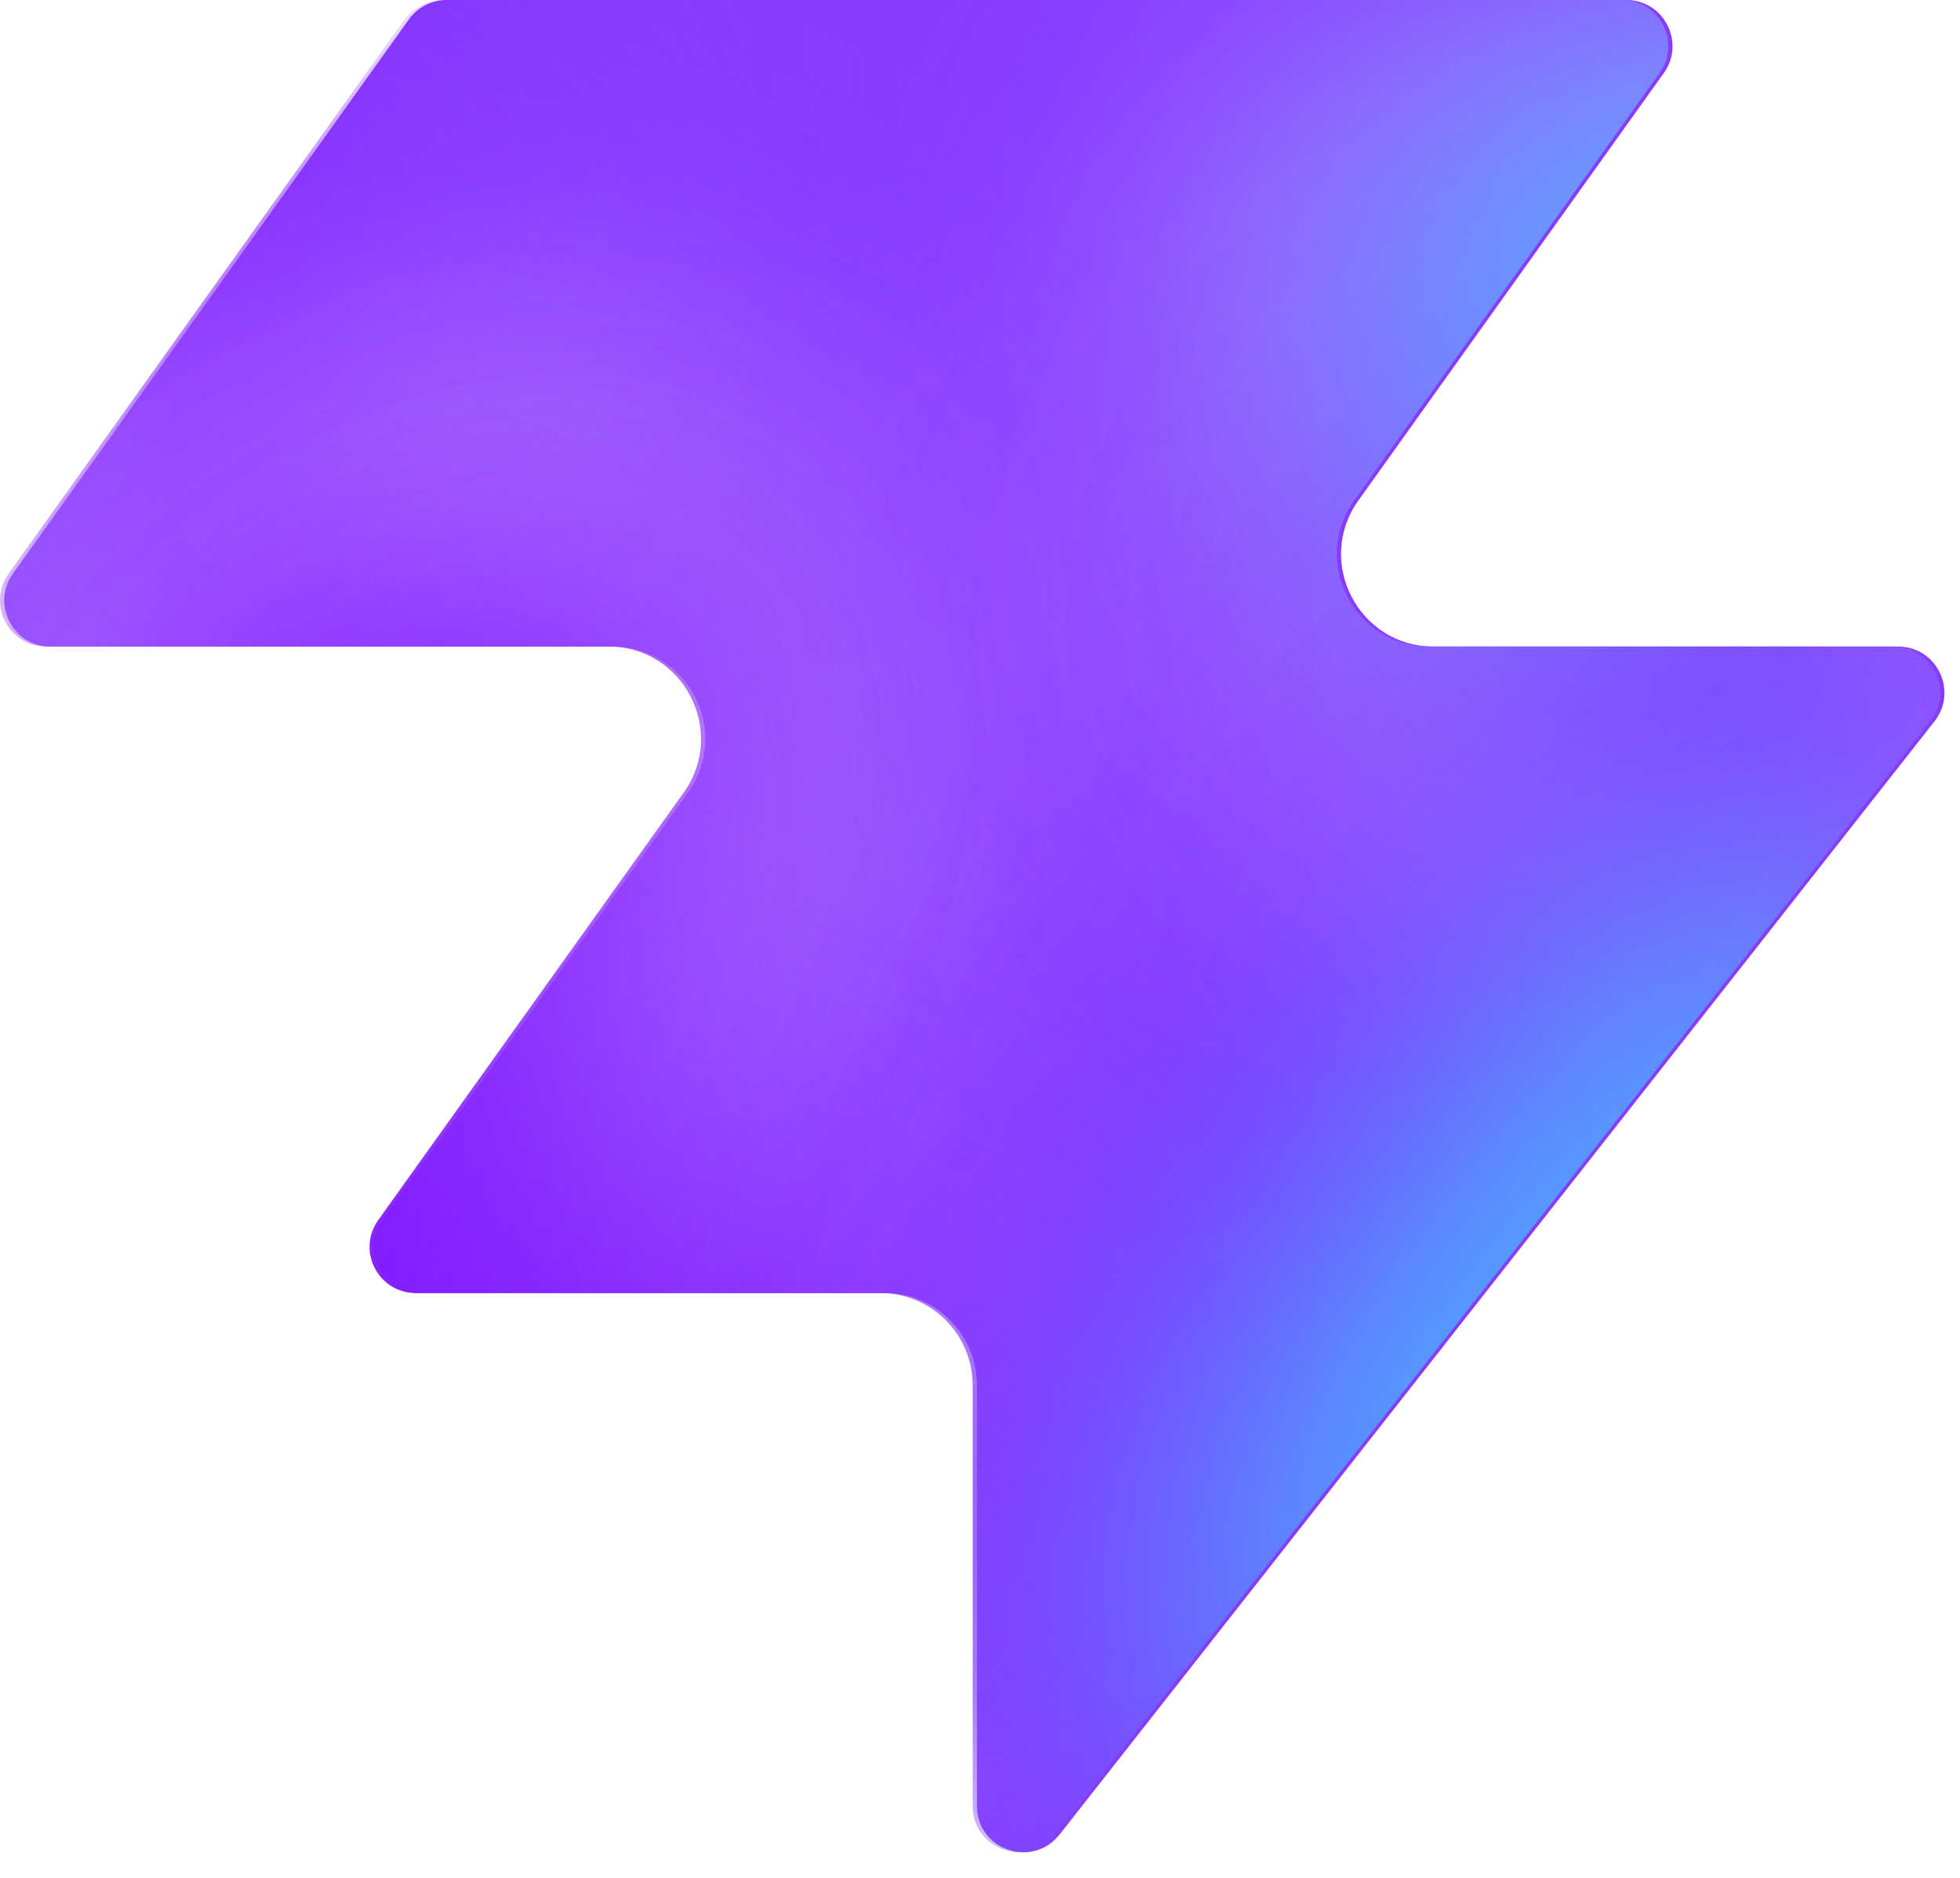
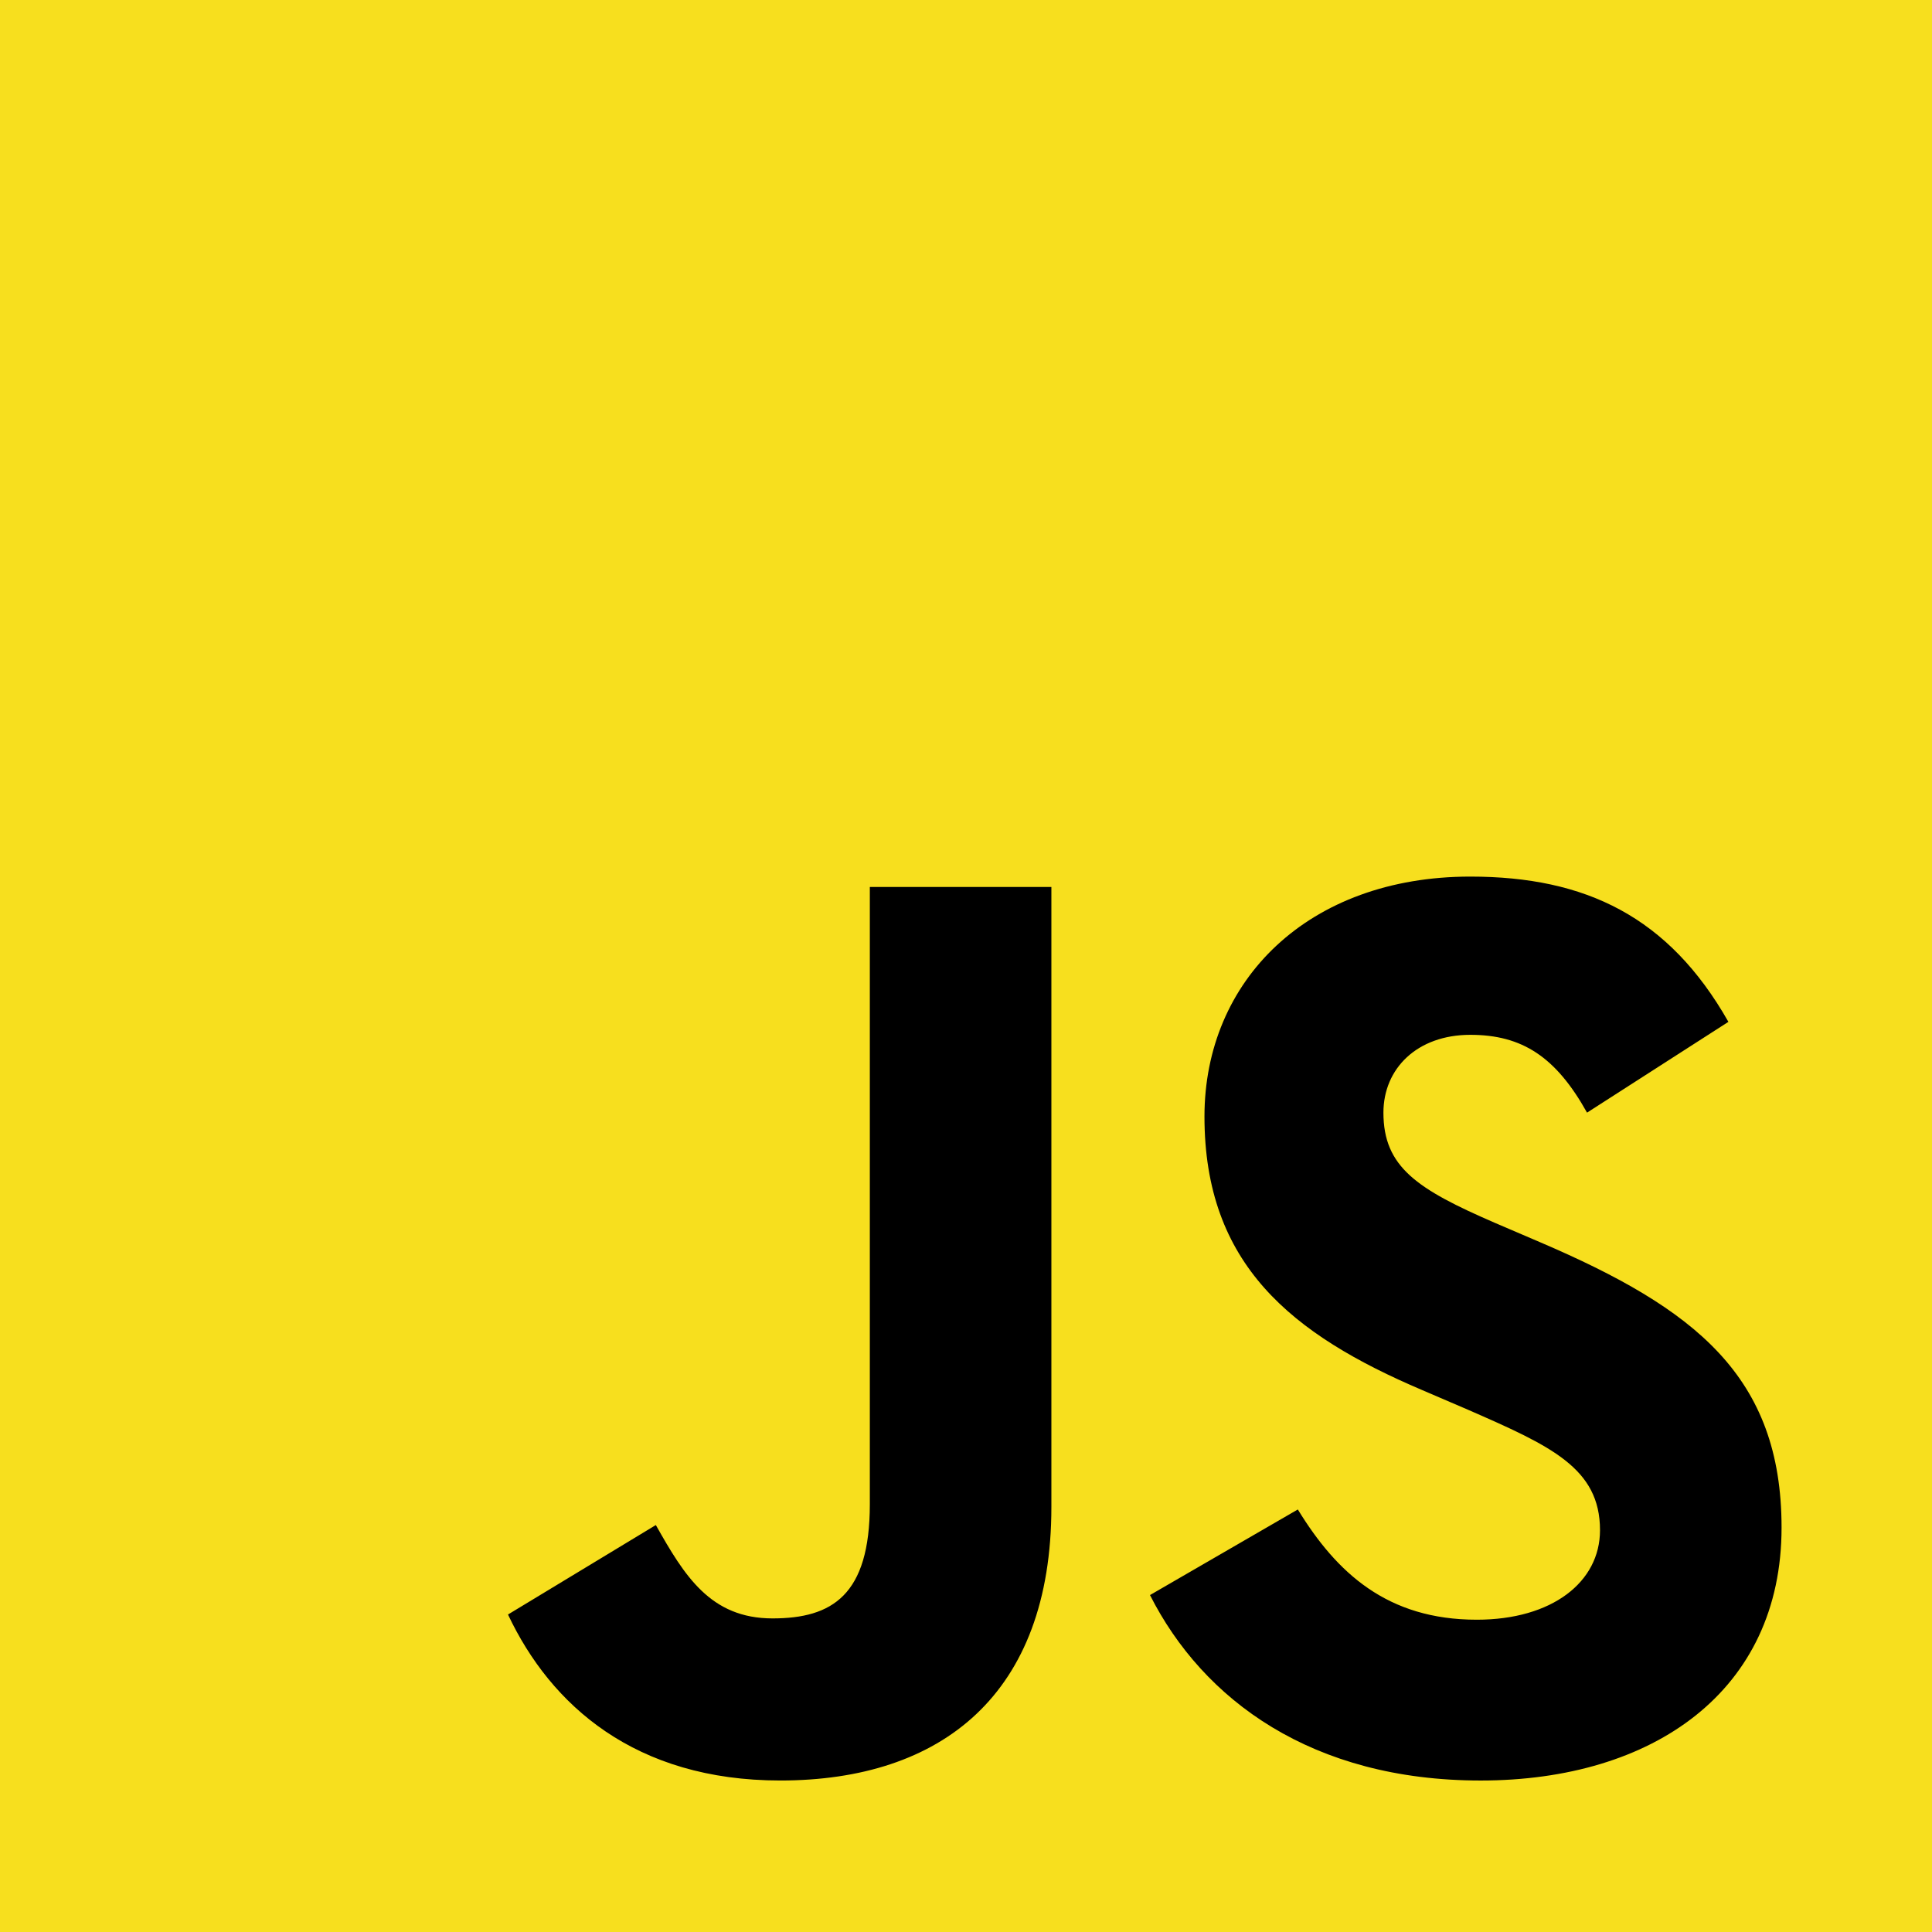
- <svg xmlns="http://www.w3.org/2000/svg" width="48" height="46" fill="none" viewBox="0 0 48 46">
-   <path fill="#863bff" d="M25.946 44.938c-.664.845-2.021.375-2.021-.698V33.937a2.26 2.26 0 0 0-2.262-2.262H10.287c-.92 0-1.456-1.04-.92-1.788l7.48-10.471c1.07-1.497 0-3.578-1.842-3.578H1.237c-.92 0-1.456-1.04-.92-1.788L10.013.474c.214-.297.556-.474.92-.474h28.894c.92 0 1.456 1.04.92 1.788l-7.48 10.471c-1.07 1.498 0 3.579 1.842 3.579h11.377c.943 0 1.473 1.088.89 1.83L25.947 44.94z" style="fill:#863bff;fill:color(display-p3 .525 .23 1);fill-opacity:1" />
-   <mask id="a" width="48" height="46" x="0" y="0" maskUnits="userSpaceOnUse" style="mask-type:alpha">
-     <path fill="#000" d="M25.842 44.938c-.664.844-2.021.375-2.021-.698V33.937a2.26 2.26 0 0 0-2.262-2.262H10.183c-.92 0-1.456-1.04-.92-1.788l7.48-10.471c1.07-1.498 0-3.579-1.842-3.579H1.133c-.92 0-1.456-1.04-.92-1.787L9.91.473c.214-.297.556-.474.92-.474h28.894c.92 0 1.456 1.04.92 1.788l-7.48 10.471c-1.07 1.498 0 3.578 1.842 3.578h11.377c.943 0 1.473 1.088.89 1.832L25.843 44.94z" style="fill:#000;fill-opacity:1" />
-   </mask>
-   <g mask="url(#a)">
-     <g filter="url(#b)">
-       <ellipse cx="5.508" cy="14.704" fill="#ede6ff" rx="5.508" ry="14.704" style="fill:#ede6ff;fill:color(display-p3 .927 .903 1);fill-opacity:1" transform="matrix(.00324 1 1 -.00324 -4.47 31.516)" />
-     </g>
-     <g filter="url(#c)">
-       <ellipse cx="10.399" cy="29.851" fill="#ede6ff" rx="10.399" ry="29.851" style="fill:#ede6ff;fill:color(display-p3 .927 .903 1);fill-opacity:1" transform="matrix(.00324 1 1 -.00324 -39.328 7.883)" />
-     </g>
-     <g filter="url(#d)">
-       <ellipse cx="5.508" cy="30.487" fill="#7e14ff" rx="5.508" ry="30.487" style="fill:#7e14ff;fill:color(display-p3 .492 .077 1);fill-opacity:1" transform="rotate(89.814 -25.913 -14.639)scale(1 -1)" />
-     </g>
-     <g filter="url(#e)">
-       <ellipse cx="5.508" cy="30.599" fill="#7e14ff" rx="5.508" ry="30.599" style="fill:#7e14ff;fill:color(display-p3 .492 .077 1);fill-opacity:1" transform="rotate(89.814 -32.644 -3.334)scale(1 -1)" />
-     </g>
-     <g filter="url(#f)">
-       <ellipse cx="5.508" cy="30.599" fill="#7e14ff" rx="5.508" ry="30.599" style="fill:#7e14ff;fill:color(display-p3 .492 .077 1);fill-opacity:1" transform="matrix(.00324 1 1 -.00324 -34.34 30.47)" />
-     </g>
-     <g filter="url(#g)">
-       <ellipse cx="14.072" cy="22.078" fill="#ede6ff" rx="14.072" ry="22.078" style="fill:#ede6ff;fill:color(display-p3 .927 .903 1);fill-opacity:1" transform="rotate(93.35 24.506 48.493)scale(-1 1)" />
-     </g>
-     <g filter="url(#h)">
-       <ellipse cx="3.47" cy="21.501" fill="#7e14ff" rx="3.47" ry="21.501" style="fill:#7e14ff;fill:color(display-p3 .492 .077 1);fill-opacity:1" transform="rotate(89.009 28.708 47.59)scale(-1 1)" />
-     </g>
-     <g filter="url(#i)">
-       <ellipse cx="3.47" cy="21.501" fill="#7e14ff" rx="3.47" ry="21.501" style="fill:#7e14ff;fill:color(display-p3 .492 .077 1);fill-opacity:1" transform="rotate(89.009 28.708 47.59)scale(-1 1)" />
-     </g>
-     <g filter="url(#j)">
-       <ellipse cx=".387" cy="8.972" fill="#7e14ff" rx="4.407" ry="29.108" style="fill:#7e14ff;fill:color(display-p3 .492 .077 1);fill-opacity:1" transform="rotate(39.51 .387 8.972)" />
-     </g>
-     <g filter="url(#k)">
-       <ellipse cx="47.523" cy="-6.092" fill="#7e14ff" rx="4.407" ry="29.108" style="fill:#7e14ff;fill:color(display-p3 .492 .077 1);fill-opacity:1" transform="rotate(37.892 47.523 -6.092)" />
-     </g>
-     <g filter="url(#l)">
-       <ellipse cx="41.412" cy="6.333" fill="#47bfff" rx="5.971" ry="9.665" style="fill:#47bfff;fill:color(display-p3 .28 .748 1);fill-opacity:1" transform="rotate(37.892 41.412 6.333)" />
-     </g>
-     <g filter="url(#m)">
-       <ellipse cx="-1.879" cy="38.332" fill="#7e14ff" rx="4.407" ry="29.108" style="fill:#7e14ff;fill:color(display-p3 .492 .077 1);fill-opacity:1" transform="rotate(37.892 -1.88 38.332)" />
-     </g>
-     <g filter="url(#n)">
-       <ellipse cx="-1.879" cy="38.332" fill="#7e14ff" rx="4.407" ry="29.108" style="fill:#7e14ff;fill:color(display-p3 .492 .077 1);fill-opacity:1" transform="rotate(37.892 -1.88 38.332)" />
-     </g>
-     <g filter="url(#o)">
-       <ellipse cx="35.651" cy="29.907" fill="#7e14ff" rx="4.407" ry="29.108" style="fill:#7e14ff;fill:color(display-p3 .492 .077 1);fill-opacity:1" transform="rotate(37.892 35.651 29.907)" />
-     </g>
-     <g filter="url(#p)">
-       <ellipse cx="38.418" cy="32.4" fill="#47bfff" rx="5.971" ry="15.297" style="fill:#47bfff;fill:color(display-p3 .28 .748 1);fill-opacity:1" transform="rotate(37.892 38.418 32.4)" />
-     </g>
-   </g>
-   <defs>
-     <filter id="b" width="60.045" height="41.654" x="-19.77" y="16.149" color-interpolation-filters="sRGB" filterUnits="userSpaceOnUse">
-       <feFlood flood-opacity="0" result="BackgroundImageFix" />
-       <feBlend in="SourceGraphic" in2="BackgroundImageFix" result="shape" />
-       <feGaussianBlur result="effect1_foregroundBlur_2002_17158" stdDeviation="7.659" />
-     </filter>
-     <filter id="c" width="90.34" height="51.437" x="-54.613" y="-7.533" color-interpolation-filters="sRGB" filterUnits="userSpaceOnUse">
-       <feFlood flood-opacity="0" result="BackgroundImageFix" />
-       <feBlend in="SourceGraphic" in2="BackgroundImageFix" result="shape" />
-       <feGaussianBlur result="effect1_foregroundBlur_2002_17158" stdDeviation="7.659" />
-     </filter>
-     <filter id="d" width="79.355" height="29.4" x="-49.64" y="2.03" color-interpolation-filters="sRGB" filterUnits="userSpaceOnUse">
-       <feFlood flood-opacity="0" result="BackgroundImageFix" />
-       <feBlend in="SourceGraphic" in2="BackgroundImageFix" result="shape" />
-       <feGaussianBlur result="effect1_foregroundBlur_2002_17158" stdDeviation="4.596" />
-     </filter>
-     <filter id="e" width="79.579" height="29.4" x="-45.045" y="20.029" color-interpolation-filters="sRGB" filterUnits="userSpaceOnUse">
-       <feFlood flood-opacity="0" result="BackgroundImageFix" />
-       <feBlend in="SourceGraphic" in2="BackgroundImageFix" result="shape" />
-       <feGaussianBlur result="effect1_foregroundBlur_2002_17158" stdDeviation="4.596" />
-     </filter>
-     <filter id="f" width="79.579" height="29.4" x="-43.513" y="21.178" color-interpolation-filters="sRGB" filterUnits="userSpaceOnUse">
-       <feFlood flood-opacity="0" result="BackgroundImageFix" />
-       <feBlend in="SourceGraphic" in2="BackgroundImageFix" result="shape" />
-       <feGaussianBlur result="effect1_foregroundBlur_2002_17158" stdDeviation="4.596" />
-     </filter>
-     <filter id="g" width="74.749" height="58.852" x="15.756" y="-17.901" color-interpolation-filters="sRGB" filterUnits="userSpaceOnUse">
-       <feFlood flood-opacity="0" result="BackgroundImageFix" />
-       <feBlend in="SourceGraphic" in2="BackgroundImageFix" result="shape" />
-       <feGaussianBlur result="effect1_foregroundBlur_2002_17158" stdDeviation="7.659" />
-     </filter>
-     <filter id="h" width="61.377" height="25.362" x="23.548" y="2.284" color-interpolation-filters="sRGB" filterUnits="userSpaceOnUse">
-       <feFlood flood-opacity="0" result="BackgroundImageFix" />
-       <feBlend in="SourceGraphic" in2="BackgroundImageFix" result="shape" />
-       <feGaussianBlur result="effect1_foregroundBlur_2002_17158" stdDeviation="4.596" />
-     </filter>
-     <filter id="i" width="61.377" height="25.362" x="23.548" y="2.284" color-interpolation-filters="sRGB" filterUnits="userSpaceOnUse">
-       <feFlood flood-opacity="0" result="BackgroundImageFix" />
-       <feBlend in="SourceGraphic" in2="BackgroundImageFix" result="shape" />
-       <feGaussianBlur result="effect1_foregroundBlur_2002_17158" stdDeviation="4.596" />
-     </filter>
-     <filter id="j" width="56.045" height="63.649" x="-27.636" y="-22.853" color-interpolation-filters="sRGB" filterUnits="userSpaceOnUse">
-       <feFlood flood-opacity="0" result="BackgroundImageFix" />
-       <feBlend in="SourceGraphic" in2="BackgroundImageFix" result="shape" />
-       <feGaussianBlur result="effect1_foregroundBlur_2002_17158" stdDeviation="4.596" />
-     </filter>
-     <filter id="k" width="54.814" height="64.646" x="20.116" y="-38.415" color-interpolation-filters="sRGB" filterUnits="userSpaceOnUse">
-       <feFlood flood-opacity="0" result="BackgroundImageFix" />
-       <feBlend in="SourceGraphic" in2="BackgroundImageFix" result="shape" />
-       <feGaussianBlur result="effect1_foregroundBlur_2002_17158" stdDeviation="4.596" />
-     </filter>
-     <filter id="l" width="33.541" height="35.313" x="24.641" y="-11.323" color-interpolation-filters="sRGB" filterUnits="userSpaceOnUse">
-       <feFlood flood-opacity="0" result="BackgroundImageFix" />
-       <feBlend in="SourceGraphic" in2="BackgroundImageFix" result="shape" />
-       <feGaussianBlur result="effect1_foregroundBlur_2002_17158" stdDeviation="4.596" />
-     </filter>
-     <filter id="m" width="54.814" height="64.646" x="-29.286" y="6.009" color-interpolation-filters="sRGB" filterUnits="userSpaceOnUse">
-       <feFlood flood-opacity="0" result="BackgroundImageFix" />
-       <feBlend in="SourceGraphic" in2="BackgroundImageFix" result="shape" />
-       <feGaussianBlur result="effect1_foregroundBlur_2002_17158" stdDeviation="4.596" />
-     </filter>
-     <filter id="n" width="54.814" height="64.646" x="-29.286" y="6.009" color-interpolation-filters="sRGB" filterUnits="userSpaceOnUse">
-       <feFlood flood-opacity="0" result="BackgroundImageFix" />
-       <feBlend in="SourceGraphic" in2="BackgroundImageFix" result="shape" />
-       <feGaussianBlur result="effect1_foregroundBlur_2002_17158" stdDeviation="4.596" />
-     </filter>
-     <filter id="o" width="54.814" height="64.646" x="8.244" y="-2.416" color-interpolation-filters="sRGB" filterUnits="userSpaceOnUse">
-       <feFlood flood-opacity="0" result="BackgroundImageFix" />
-       <feBlend in="SourceGraphic" in2="BackgroundImageFix" result="shape" />
-       <feGaussianBlur result="effect1_foregroundBlur_2002_17158" stdDeviation="4.596" />
-     </filter>
-     <filter id="p" width="39.409" height="43.623" x="18.713" y="10.588" color-interpolation-filters="sRGB" filterUnits="userSpaceOnUse">
-       <feFlood flood-opacity="0" result="BackgroundImageFix" />
-       <feBlend in="SourceGraphic" in2="BackgroundImageFix" result="shape" />
-       <feGaussianBlur result="effect1_foregroundBlur_2002_17158" stdDeviation="4.596" />
-     </filter>
-   </defs>
+ <svg xmlns="http://www.w3.org/2000/svg" aria-hidden="true" width="32" height="32" viewBox="0 0 256 256">
+   <path fill="#F7DF1E" d="M0 0h256v256H0V0Z" />
+   <path d="m67.312 213.932l19.59-11.856c3.78 6.701 7.218 12.371 15.465 12.371c7.905 0 12.89-3.092 12.89-15.12v-81.798h24.057v82.138c0 24.917-14.606 36.259-35.916 36.259c-19.245 0-30.416-9.967-36.087-21.996m85.07-2.576l19.588-11.341c5.157 8.421 11.859 14.607 23.715 14.607c9.969 0 16.325-4.984 16.325-11.858c0-8.248-6.53-11.17-17.528-15.98l-6.013-2.58c-17.357-7.387-28.87-16.667-28.87-36.257c0-18.044 13.747-31.792 35.228-31.792c15.294 0 26.292 5.328 34.196 19.247l-18.732 12.03c-4.125-7.389-8.591-10.31-15.465-10.31c-7.046 0-11.514 4.468-11.514 10.31c0 7.217 4.468 10.14 14.778 14.608l6.014 2.577c20.45 8.765 31.963 17.7 31.963 37.804c0 21.654-17.012 33.51-39.867 33.51c-22.339 0-36.774-10.654-43.819-24.574" />
</svg>
